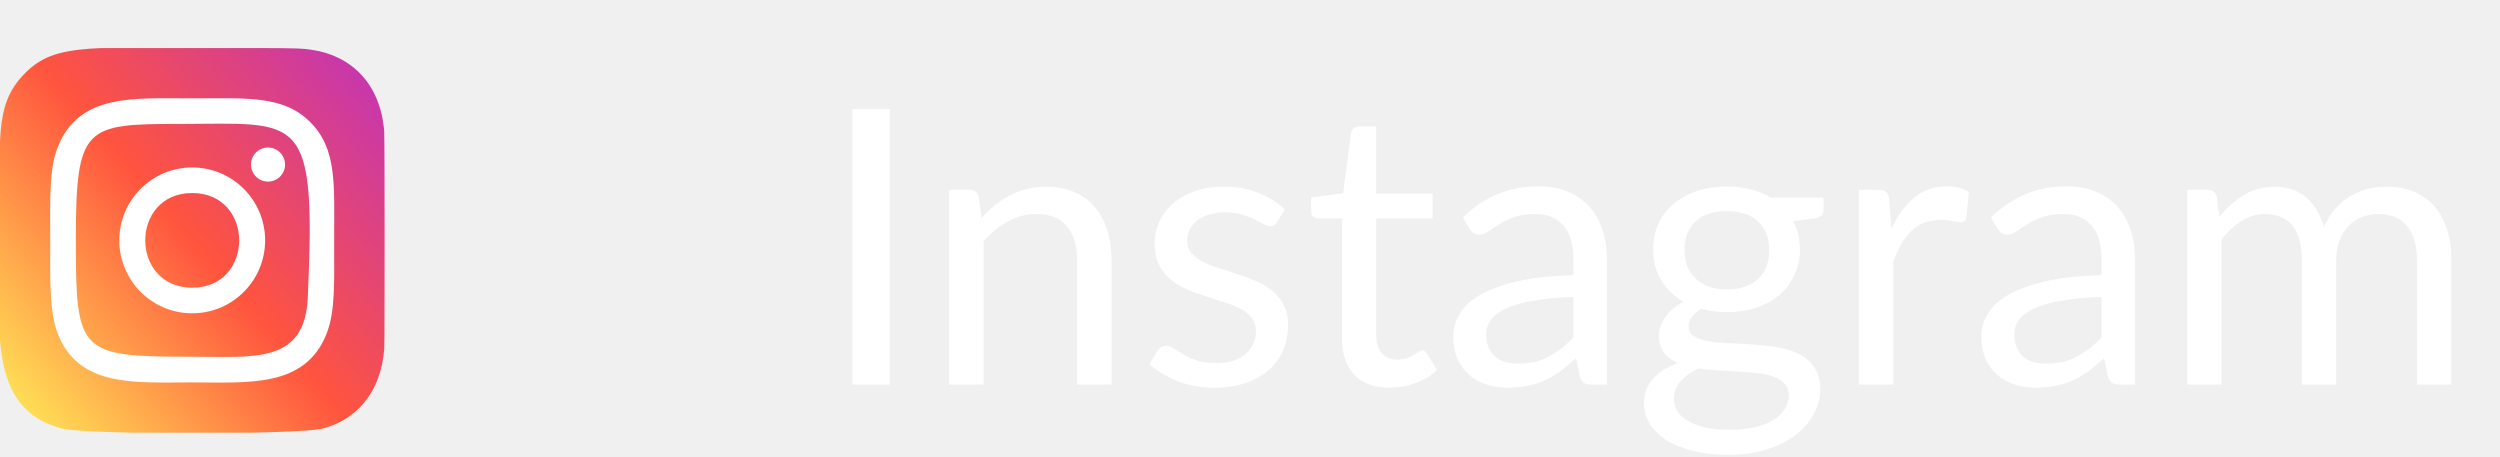
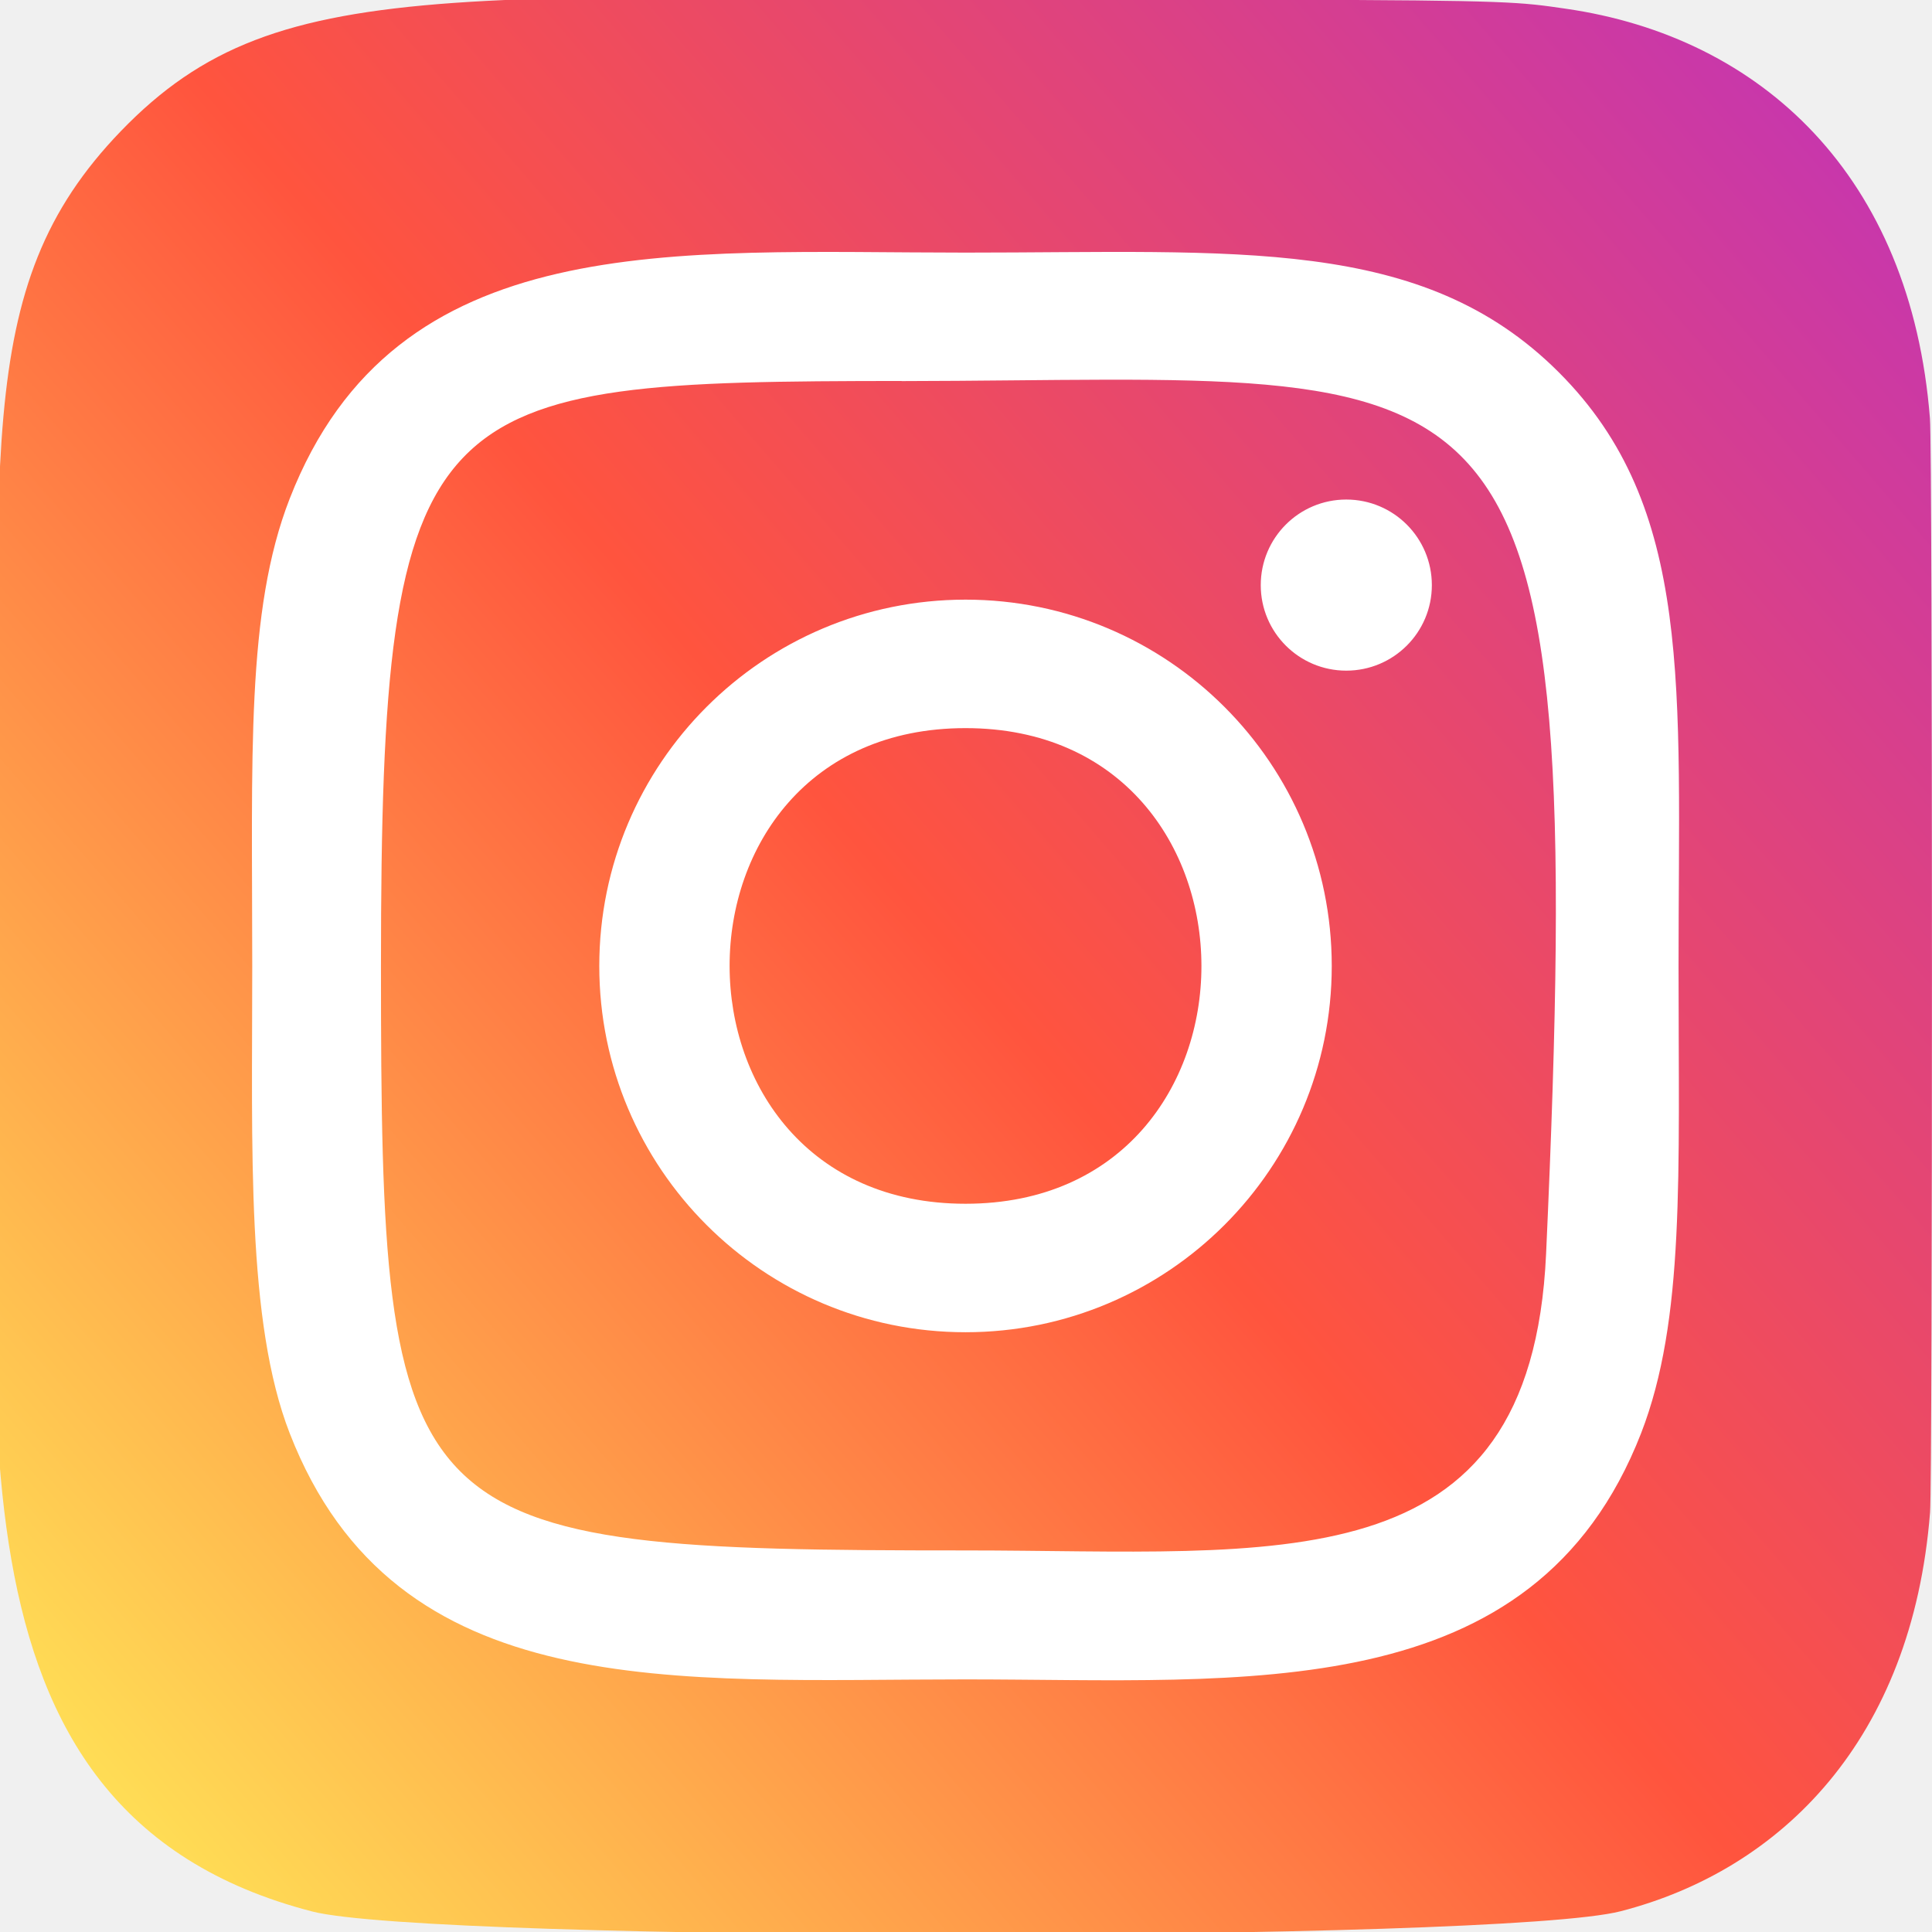
- <svg xmlns="http://www.w3.org/2000/svg" width="104" height="19" viewBox="0 0 104 19" fill="none">
-   <g clip-path="url(#clip0_339_369)">
-     <path d="M1 3.087C-0.258 4.393 -0 5.78 -0 9.995C-0 13.495 -0.611 17.004 2.585 17.83C3.583 18.086 12.426 18.086 13.422 17.828C14.753 17.485 15.836 16.406 15.984 14.524C16.005 14.261 16.005 5.734 15.983 5.466C15.826 3.461 14.592 2.306 12.966 2.072C12.593 2.018 12.518 2.002 10.607 1.998C3.824 2.002 2.338 1.7 1 3.087Z" fill="url(#paint0_linear_339_369)" />
-     <path d="M7.996 4.092C5.575 4.092 3.277 3.876 2.399 6.13C2.036 7.06 2.089 8.269 2.089 10C2.089 11.518 2.04 12.946 2.399 13.869C3.275 16.124 5.592 15.908 7.995 15.908C10.313 15.908 12.703 16.149 13.591 13.869C13.955 12.929 13.901 11.738 13.901 10C13.901 7.692 14.029 6.202 12.909 5.083C11.776 3.95 10.243 4.092 7.993 4.092H7.996ZM7.467 5.156C12.516 5.148 13.159 4.587 12.804 12.385C12.678 15.143 10.578 14.84 7.997 14.84C3.29 14.84 3.155 14.706 3.155 9.997C3.155 5.234 3.528 5.159 7.467 5.155V5.156ZM11.149 6.137C10.758 6.137 10.441 6.454 10.441 6.846C10.441 7.237 10.758 7.554 11.149 7.554C11.541 7.554 11.858 7.237 11.858 6.846C11.858 6.454 11.541 6.137 11.149 6.137ZM7.996 6.966C6.321 6.966 4.963 8.324 4.963 10C4.963 11.675 6.321 13.033 7.996 13.033C9.671 13.033 11.029 11.675 11.029 10C11.029 8.324 9.671 6.966 7.996 6.966ZM7.996 8.03C10.599 8.03 10.603 11.969 7.996 11.969C5.393 11.969 5.389 8.03 7.996 8.03Z" fill="white" />
+ <svg xmlns="http://www.w3.org/2000/svg" width="16" height="16" viewBox="0 0 16 16" fill="none">
+   <g clip-path="url(#clip0_339_370)">
+     <path d="M1 1.087C-0.258 2.393 -0 3.78 -0 7.995C-0 11.495 -0.611 15.004 2.585 15.83C3.583 16.086 12.426 16.086 13.422 15.828C14.753 15.485 15.836 14.406 15.984 12.524C16.005 12.261 16.005 3.734 15.983 3.466C15.826 1.461 14.592 0.306 12.966 0.072C12.593 0.018 12.518 0.002 10.607 -0.002C3.824 0.002 2.338 -0.3 1 1.087Z" fill="url(#paint0_linear_339_370)" />
+     <path d="M7.996 2.092C5.575 2.092 3.277 1.876 2.399 4.13C2.036 5.06 2.089 6.269 2.089 8C2.089 9.518 2.04 10.946 2.399 11.869C3.275 14.124 5.592 13.908 7.995 13.908C10.313 13.908 12.703 14.149 13.591 11.869C13.955 10.929 13.901 9.738 13.901 8C13.901 5.692 14.029 4.202 12.909 3.083C11.776 1.95 10.243 2.092 7.993 2.092H7.996ZM7.467 3.156C12.516 3.148 13.159 2.587 12.804 10.385C12.678 13.143 10.578 12.84 7.997 12.84C3.29 12.84 3.155 12.706 3.155 7.997C3.155 3.234 3.528 3.159 7.467 3.155V3.156ZM11.149 4.137C10.758 4.137 10.441 4.454 10.441 4.846C10.441 5.237 10.758 5.554 11.149 5.554C11.541 5.554 11.858 5.237 11.858 4.846C11.858 4.454 11.541 4.137 11.149 4.137ZM7.996 4.966C6.321 4.966 4.963 6.324 4.963 8C4.963 9.675 6.321 11.033 7.996 11.033C9.671 11.033 11.029 9.675 11.029 8C11.029 6.324 9.671 4.966 7.996 4.966ZM7.996 6.03C10.599 6.03 10.603 9.969 7.996 9.969C5.393 9.969 5.389 6.03 7.996 6.03Z" fill="white" />
  </g>
-   <path d="M37.016 16H35.464V4.536H37.016V16ZM40.831 9.072C41.007 8.875 41.194 8.696 41.391 8.536C41.589 8.376 41.797 8.24 42.015 8.128C42.239 8.011 42.474 7.923 42.719 7.864C42.97 7.8 43.239 7.768 43.527 7.768C43.97 7.768 44.359 7.843 44.695 7.992C45.037 8.136 45.319 8.344 45.543 8.616C45.773 8.883 45.946 9.205 46.063 9.584C46.181 9.963 46.239 10.381 46.239 10.84V16H44.807V10.84C44.807 10.227 44.666 9.752 44.383 9.416C44.106 9.075 43.682 8.904 43.111 8.904C42.69 8.904 42.295 9.005 41.927 9.208C41.565 9.411 41.229 9.685 40.919 10.032V16H39.487V7.896H40.343C40.546 7.896 40.671 7.995 40.719 8.192L40.831 9.072ZM53.129 9.232C53.065 9.349 52.967 9.408 52.833 9.408C52.753 9.408 52.663 9.379 52.561 9.32C52.46 9.261 52.335 9.197 52.185 9.128C52.041 9.053 51.868 8.987 51.665 8.928C51.463 8.864 51.223 8.832 50.945 8.832C50.705 8.832 50.489 8.864 50.297 8.928C50.105 8.987 49.94 9.069 49.801 9.176C49.668 9.283 49.564 9.408 49.489 9.552C49.42 9.691 49.385 9.843 49.385 10.008C49.385 10.216 49.444 10.389 49.561 10.528C49.684 10.667 49.844 10.787 50.041 10.888C50.239 10.989 50.463 11.08 50.713 11.16C50.964 11.235 51.22 11.317 51.481 11.408C51.748 11.493 52.007 11.589 52.257 11.696C52.508 11.803 52.732 11.936 52.929 12.096C53.127 12.256 53.284 12.453 53.401 12.688C53.524 12.917 53.585 13.195 53.585 13.52C53.585 13.893 53.519 14.24 53.385 14.56C53.252 14.875 53.055 15.149 52.793 15.384C52.532 15.613 52.212 15.795 51.833 15.928C51.455 16.061 51.017 16.128 50.521 16.128C49.956 16.128 49.444 16.037 48.985 15.856C48.527 15.669 48.137 15.432 47.817 15.144L48.153 14.6C48.196 14.531 48.247 14.477 48.305 14.44C48.364 14.403 48.439 14.384 48.529 14.384C48.625 14.384 48.727 14.421 48.833 14.496C48.94 14.571 49.068 14.653 49.217 14.744C49.372 14.835 49.559 14.917 49.777 14.992C49.996 15.067 50.268 15.104 50.593 15.104C50.871 15.104 51.113 15.069 51.321 15C51.529 14.925 51.703 14.827 51.841 14.704C51.98 14.581 52.081 14.44 52.145 14.28C52.215 14.12 52.249 13.949 52.249 13.768C52.249 13.544 52.188 13.36 52.065 13.216C51.948 13.067 51.791 12.941 51.593 12.84C51.396 12.733 51.169 12.643 50.913 12.568C50.663 12.488 50.404 12.405 50.137 12.32C49.876 12.235 49.617 12.139 49.361 12.032C49.111 11.92 48.887 11.781 48.689 11.616C48.492 11.451 48.332 11.248 48.209 11.008C48.092 10.763 48.033 10.467 48.033 10.12C48.033 9.811 48.097 9.515 48.225 9.232C48.353 8.944 48.54 8.693 48.785 8.48C49.031 8.261 49.332 8.088 49.689 7.96C50.047 7.832 50.455 7.768 50.913 7.768C51.447 7.768 51.924 7.853 52.345 8.024C52.772 8.189 53.14 8.419 53.449 8.712L53.129 9.232ZM57.819 16.128C57.179 16.128 56.686 15.949 56.339 15.592C55.998 15.235 55.827 14.72 55.827 14.048V9.088H54.851C54.766 9.088 54.694 9.064 54.635 9.016C54.577 8.963 54.547 8.883 54.547 8.776V8.208L55.875 8.04L56.203 5.536C56.219 5.456 56.254 5.392 56.307 5.344C56.366 5.291 56.441 5.264 56.531 5.264H57.251V8.056H59.595V9.088H57.251V13.952C57.251 14.293 57.334 14.547 57.499 14.712C57.664 14.877 57.878 14.96 58.139 14.96C58.288 14.96 58.416 14.941 58.523 14.904C58.635 14.861 58.731 14.816 58.811 14.768C58.891 14.72 58.958 14.677 59.011 14.64C59.07 14.597 59.12 14.576 59.163 14.576C59.238 14.576 59.304 14.621 59.363 14.712L59.779 15.392C59.534 15.621 59.238 15.803 58.891 15.936C58.544 16.064 58.187 16.128 57.819 16.128ZM65.457 12.352C64.802 12.373 64.242 12.427 63.778 12.512C63.319 12.592 62.943 12.699 62.65 12.832C62.361 12.965 62.151 13.123 62.017 13.304C61.889 13.485 61.825 13.688 61.825 13.912C61.825 14.125 61.86 14.309 61.929 14.464C61.999 14.619 62.092 14.747 62.209 14.848C62.332 14.944 62.474 15.016 62.633 15.064C62.799 15.107 62.975 15.128 63.161 15.128C63.412 15.128 63.642 15.104 63.849 15.056C64.058 15.003 64.252 14.928 64.433 14.832C64.62 14.736 64.796 14.621 64.962 14.488C65.132 14.355 65.297 14.203 65.457 14.032V12.352ZM60.858 9.04C61.306 8.608 61.788 8.285 62.306 8.072C62.823 7.859 63.396 7.752 64.025 7.752C64.479 7.752 64.882 7.827 65.234 7.976C65.585 8.125 65.882 8.333 66.121 8.6C66.362 8.867 66.543 9.189 66.665 9.568C66.788 9.947 66.85 10.363 66.85 10.816V16H66.218C66.079 16 65.972 15.979 65.897 15.936C65.823 15.888 65.764 15.797 65.722 15.664L65.561 14.896C65.348 15.093 65.14 15.269 64.938 15.424C64.735 15.573 64.522 15.701 64.297 15.808C64.073 15.909 63.834 15.987 63.578 16.04C63.327 16.099 63.047 16.128 62.737 16.128C62.423 16.128 62.127 16.085 61.849 16C61.572 15.909 61.33 15.776 61.121 15.6C60.919 15.424 60.756 15.203 60.633 14.936C60.516 14.664 60.458 14.344 60.458 13.976C60.458 13.656 60.545 13.349 60.721 13.056C60.898 12.757 61.183 12.493 61.578 12.264C61.972 12.035 62.487 11.848 63.121 11.704C63.756 11.555 64.535 11.469 65.457 11.448V10.816C65.457 10.187 65.322 9.712 65.049 9.392C64.778 9.067 64.38 8.904 63.858 8.904C63.505 8.904 63.209 8.949 62.969 9.04C62.735 9.125 62.529 9.224 62.353 9.336C62.183 9.443 62.033 9.541 61.906 9.632C61.783 9.717 61.66 9.76 61.538 9.76C61.441 9.76 61.359 9.736 61.289 9.688C61.22 9.635 61.161 9.571 61.114 9.496L60.858 9.04ZM71.843 12.04C72.131 12.04 72.384 12 72.603 11.92C72.821 11.84 73.005 11.728 73.155 11.584C73.304 11.44 73.416 11.269 73.491 11.072C73.565 10.869 73.603 10.648 73.603 10.408C73.603 9.912 73.451 9.517 73.147 9.224C72.848 8.931 72.413 8.784 71.843 8.784C71.267 8.784 70.827 8.931 70.523 9.224C70.224 9.517 70.075 9.912 70.075 10.408C70.075 10.648 70.112 10.869 70.187 11.072C70.267 11.269 70.381 11.44 70.531 11.584C70.68 11.728 70.864 11.84 71.083 11.92C71.301 12 71.555 12.04 71.843 12.04ZM74.411 16.44C74.411 16.243 74.355 16.083 74.243 15.96C74.131 15.837 73.979 15.741 73.787 15.672C73.6 15.603 73.381 15.555 73.131 15.528C72.88 15.496 72.613 15.472 72.331 15.456C72.053 15.44 71.771 15.424 71.483 15.408C71.195 15.392 70.917 15.365 70.651 15.328C70.352 15.467 70.107 15.643 69.915 15.856C69.728 16.064 69.635 16.309 69.635 16.592C69.635 16.773 69.68 16.941 69.771 17.096C69.867 17.256 70.011 17.392 70.203 17.504C70.395 17.621 70.635 17.712 70.923 17.776C71.216 17.845 71.56 17.88 71.955 17.88C72.339 17.88 72.683 17.845 72.987 17.776C73.291 17.707 73.547 17.608 73.755 17.48C73.968 17.352 74.131 17.2 74.243 17.024C74.355 16.848 74.411 16.653 74.411 16.44ZM75.859 8.216V8.744C75.859 8.92 75.747 9.032 75.523 9.08L74.603 9.2C74.784 9.552 74.875 9.941 74.875 10.368C74.875 10.763 74.797 11.123 74.643 11.448C74.493 11.768 74.285 12.043 74.019 12.272C73.752 12.501 73.432 12.677 73.059 12.8C72.685 12.923 72.28 12.984 71.843 12.984C71.464 12.984 71.107 12.939 70.771 12.848C70.6 12.955 70.469 13.069 70.379 13.192C70.288 13.309 70.243 13.429 70.243 13.552C70.243 13.744 70.32 13.891 70.475 13.992C70.635 14.088 70.843 14.157 71.099 14.2C71.355 14.243 71.645 14.269 71.971 14.28C72.301 14.291 72.637 14.309 72.979 14.336C73.325 14.357 73.661 14.397 73.987 14.456C74.317 14.515 74.611 14.611 74.867 14.744C75.123 14.877 75.328 15.061 75.483 15.296C75.643 15.531 75.723 15.835 75.723 16.208C75.723 16.555 75.635 16.891 75.459 17.216C75.288 17.541 75.04 17.829 74.715 18.08C74.389 18.336 73.989 18.539 73.515 18.688C73.045 18.843 72.515 18.92 71.923 18.92C71.331 18.92 70.813 18.861 70.371 18.744C69.928 18.627 69.56 18.469 69.267 18.272C68.973 18.075 68.752 17.845 68.603 17.584C68.459 17.328 68.387 17.059 68.387 16.776C68.387 16.376 68.512 16.037 68.763 15.76C69.013 15.483 69.357 15.261 69.795 15.096C69.555 14.989 69.363 14.848 69.219 14.672C69.08 14.491 69.011 14.248 69.011 13.944C69.011 13.827 69.032 13.707 69.075 13.584C69.117 13.456 69.181 13.331 69.267 13.208C69.357 13.08 69.467 12.96 69.595 12.848C69.723 12.736 69.872 12.637 70.043 12.552C69.643 12.328 69.331 12.032 69.107 11.664C68.883 11.291 68.771 10.859 68.771 10.368C68.771 9.973 68.845 9.616 68.995 9.296C69.149 8.971 69.363 8.696 69.635 8.472C69.907 8.243 70.229 8.067 70.603 7.944C70.981 7.821 71.395 7.76 71.843 7.76C72.195 7.76 72.523 7.8 72.827 7.88C73.131 7.955 73.408 8.067 73.659 8.216H75.859ZM78.683 9.52C78.939 8.965 79.254 8.533 79.627 8.224C80.001 7.909 80.457 7.752 80.995 7.752C81.166 7.752 81.329 7.771 81.483 7.808C81.643 7.845 81.784 7.904 81.907 7.984L81.803 9.048C81.771 9.181 81.691 9.248 81.563 9.248C81.489 9.248 81.379 9.232 81.235 9.2C81.091 9.168 80.928 9.152 80.747 9.152C80.491 9.152 80.262 9.189 80.059 9.264C79.862 9.339 79.683 9.451 79.523 9.6C79.368 9.744 79.227 9.925 79.099 10.144C78.977 10.357 78.865 10.603 78.763 10.88V16H77.331V7.896H78.147C78.302 7.896 78.409 7.925 78.467 7.984C78.526 8.043 78.566 8.144 78.587 8.288L78.683 9.52ZM87.426 12.352C86.77 12.373 86.21 12.427 85.746 12.512C85.288 12.592 84.912 12.699 84.618 12.832C84.33 12.965 84.12 13.123 83.986 13.304C83.858 13.485 83.794 13.688 83.794 13.912C83.794 14.125 83.829 14.309 83.898 14.464C83.968 14.619 84.061 14.747 84.178 14.848C84.301 14.944 84.442 15.016 84.602 15.064C84.768 15.107 84.944 15.128 85.13 15.128C85.381 15.128 85.61 15.104 85.818 15.056C86.026 15.003 86.221 14.928 86.402 14.832C86.589 14.736 86.765 14.621 86.93 14.488C87.101 14.355 87.266 14.203 87.426 14.032V12.352ZM82.826 9.04C83.274 8.608 83.757 8.285 84.274 8.072C84.792 7.859 85.365 7.752 85.994 7.752C86.448 7.752 86.85 7.827 87.202 7.976C87.554 8.125 87.85 8.333 88.09 8.6C88.33 8.867 88.512 9.189 88.634 9.568C88.757 9.947 88.818 10.363 88.818 10.816V16H88.186C88.048 16 87.941 15.979 87.866 15.936C87.792 15.888 87.733 15.797 87.69 15.664L87.53 14.896C87.317 15.093 87.109 15.269 86.906 15.424C86.704 15.573 86.49 15.701 86.266 15.808C86.042 15.909 85.802 15.987 85.546 16.04C85.296 16.099 85.016 16.128 84.706 16.128C84.392 16.128 84.096 16.085 83.818 16C83.541 15.909 83.298 15.776 83.09 15.6C82.888 15.424 82.725 15.203 82.602 14.936C82.485 14.664 82.426 14.344 82.426 13.976C82.426 13.656 82.514 13.349 82.69 13.056C82.866 12.757 83.152 12.493 83.546 12.264C83.941 12.035 84.456 11.848 85.09 11.704C85.725 11.555 86.504 11.469 87.426 11.448V10.816C87.426 10.187 87.29 9.712 87.018 9.392C86.746 9.067 86.349 8.904 85.826 8.904C85.474 8.904 85.178 8.949 84.938 9.04C84.704 9.125 84.498 9.224 84.322 9.336C84.152 9.443 84.002 9.541 83.874 9.632C83.752 9.717 83.629 9.76 83.506 9.76C83.41 9.76 83.328 9.736 83.258 9.688C83.189 9.635 83.13 9.571 83.082 9.496L82.826 9.04ZM90.987 16V7.896H91.843C92.046 7.896 92.171 7.995 92.219 8.192L92.323 9.024C92.622 8.656 92.958 8.355 93.331 8.12C93.705 7.885 94.137 7.768 94.627 7.768C95.171 7.768 95.611 7.92 95.947 8.224C96.289 8.528 96.534 8.939 96.683 9.456C96.801 9.163 96.95 8.909 97.131 8.696C97.318 8.483 97.526 8.307 97.755 8.168C97.985 8.029 98.227 7.928 98.483 7.864C98.745 7.8 99.009 7.768 99.275 7.768C99.702 7.768 100.081 7.837 100.411 7.976C100.747 8.109 101.03 8.307 101.259 8.568C101.494 8.829 101.673 9.152 101.795 9.536C101.918 9.915 101.979 10.349 101.979 10.84V16H100.547V10.84C100.547 10.205 100.409 9.725 100.131 9.4C99.854 9.069 99.454 8.904 98.931 8.904C98.697 8.904 98.473 8.947 98.259 9.032C98.051 9.112 97.867 9.232 97.707 9.392C97.547 9.552 97.419 9.755 97.323 10C97.233 10.24 97.187 10.52 97.187 10.84V16H95.755V10.84C95.755 10.189 95.625 9.704 95.363 9.384C95.102 9.064 94.721 8.904 94.219 8.904C93.867 8.904 93.542 9 93.243 9.192C92.945 9.379 92.67 9.635 92.419 9.96V16H90.987Z" fill="white" />
  <defs>
-     <linearGradient id="paint0_linear_339_369" x1="1.03" y1="16.976" x2="15.901" y2="4.106" gradientUnits="userSpaceOnUse">
+     <linearGradient id="paint0_linear_339_370" x1="1.03" y1="14.976" x2="15.901" y2="2.106" gradientUnits="userSpaceOnUse">
      <stop stop-color="#FFDD55" />
      <stop offset="0.5" stop-color="#FF543E" />
      <stop offset="1" stop-color="#C837AB" />
    </linearGradient>
-     <clipPath id="clip0_339_369">
-       <rect width="16" height="16" fill="white" transform="translate(0 2)" />
+     <clipPath id="clip0_339_370">
+       <rect width="16" height="16" fill="white" />
    </clipPath>
  </defs>
</svg>
